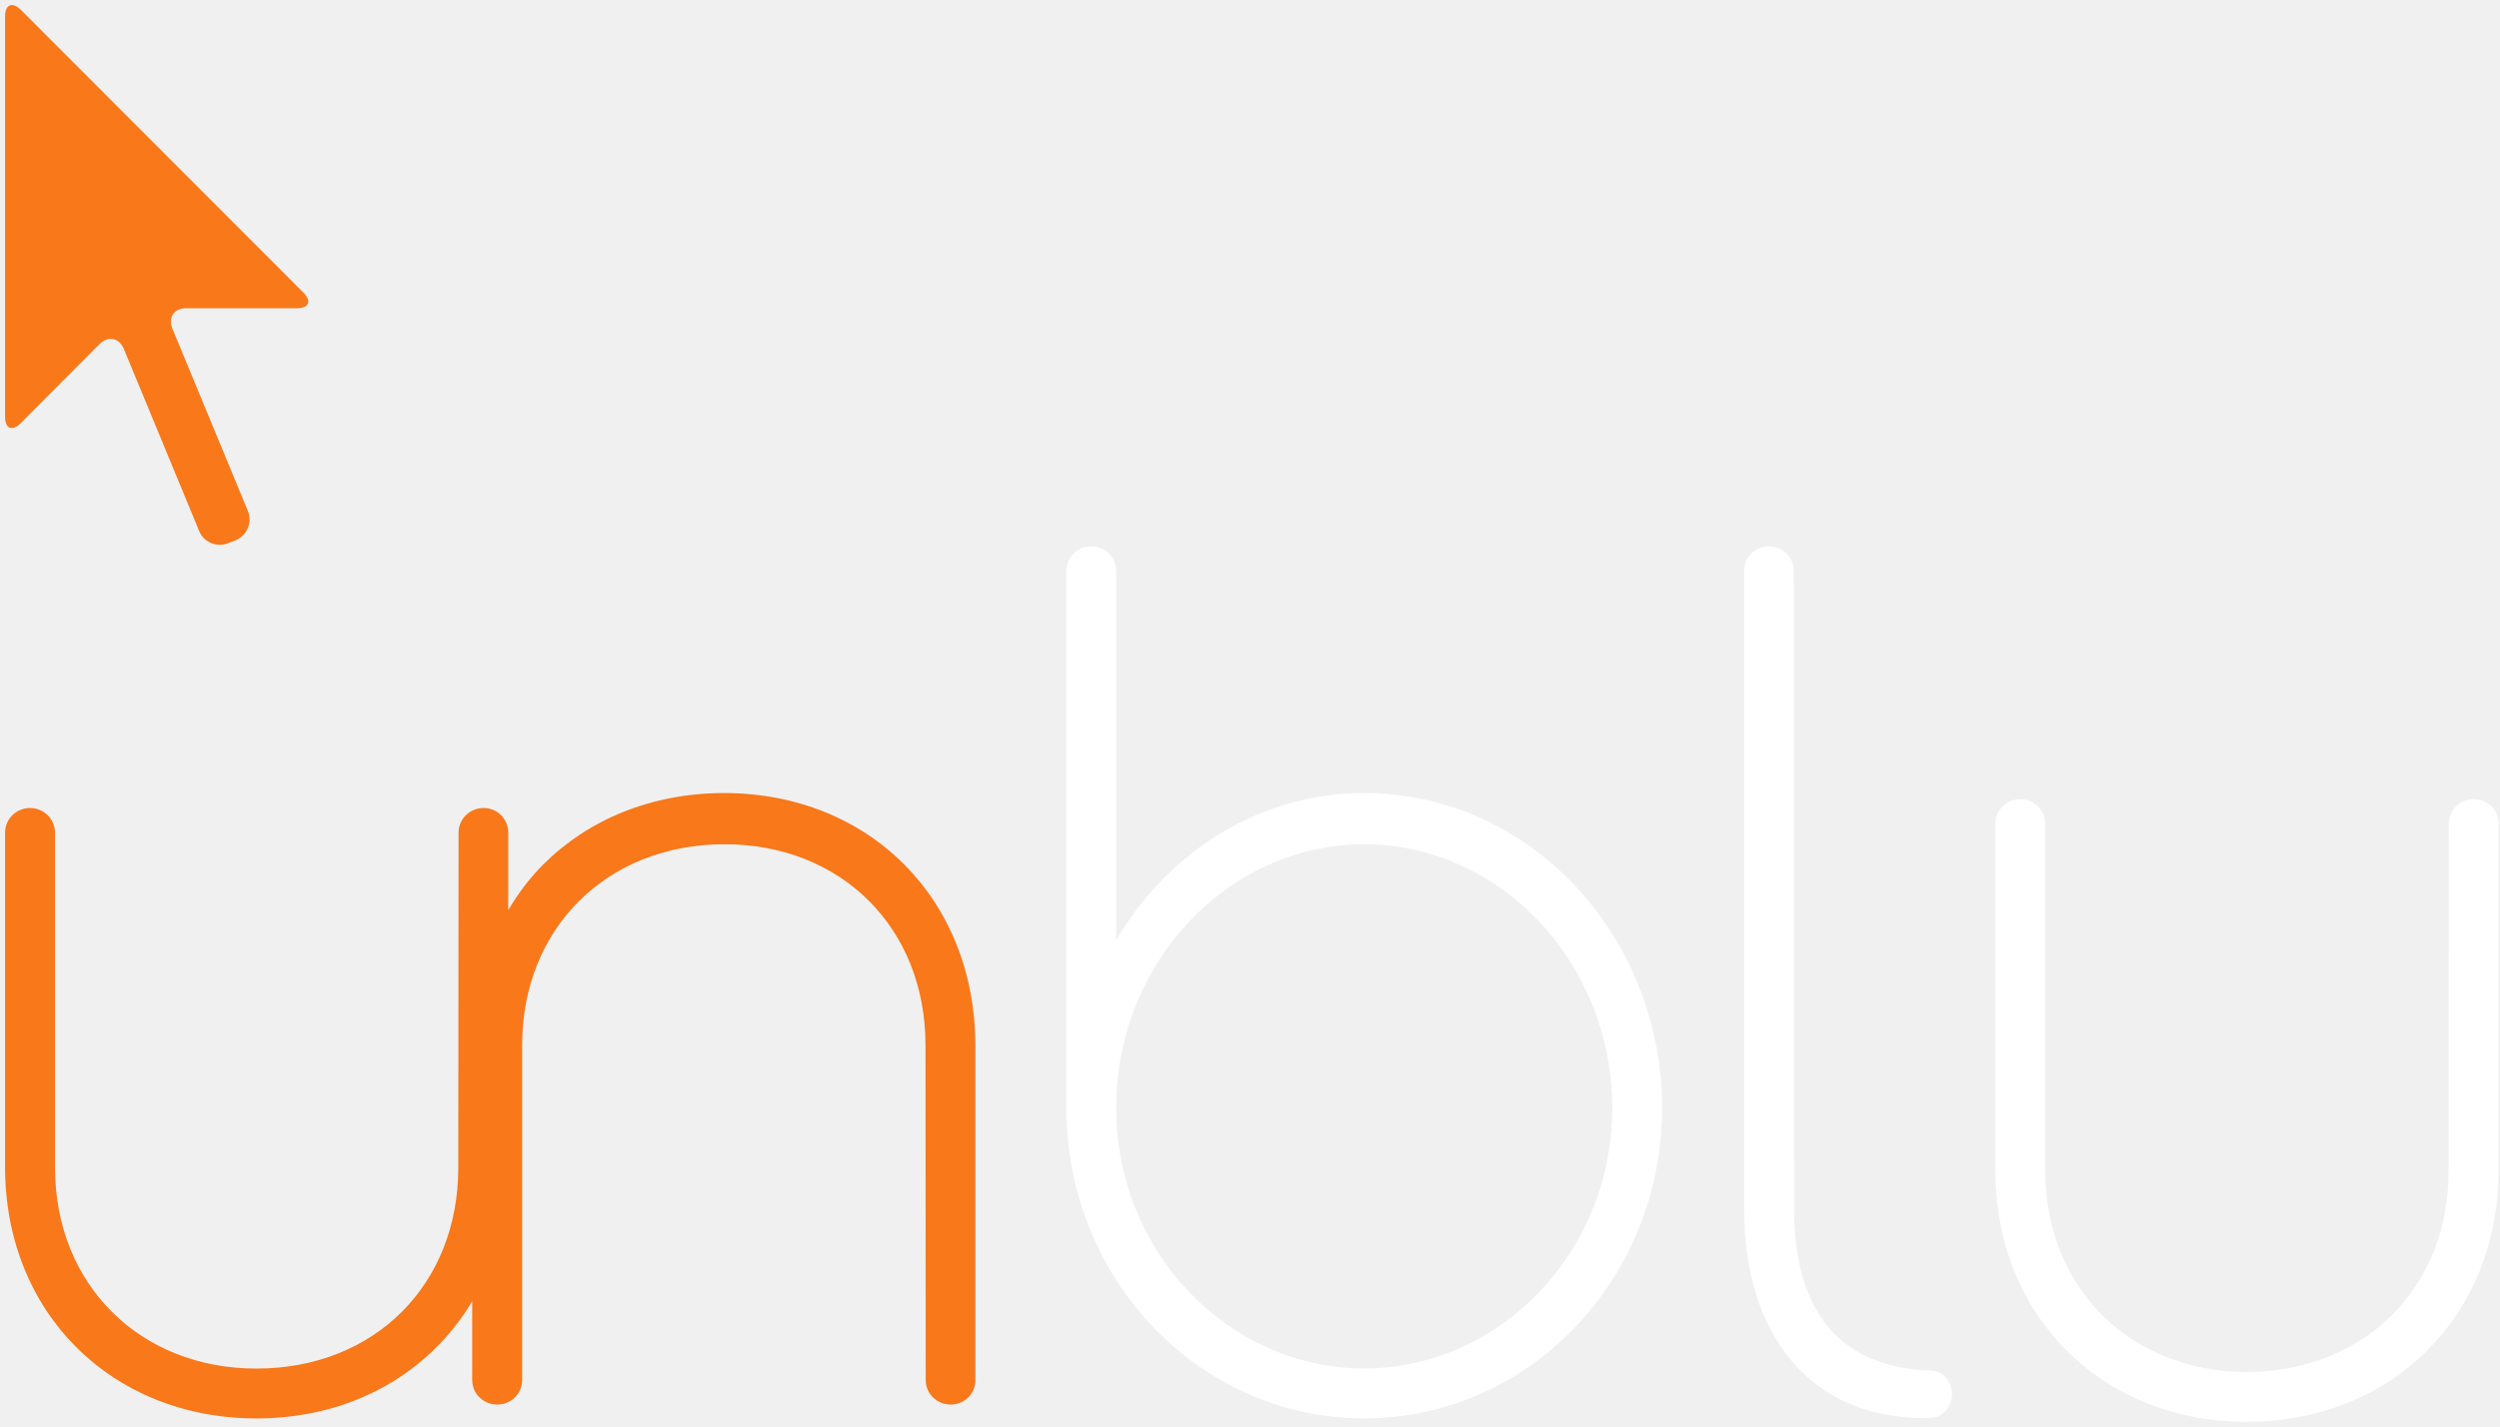
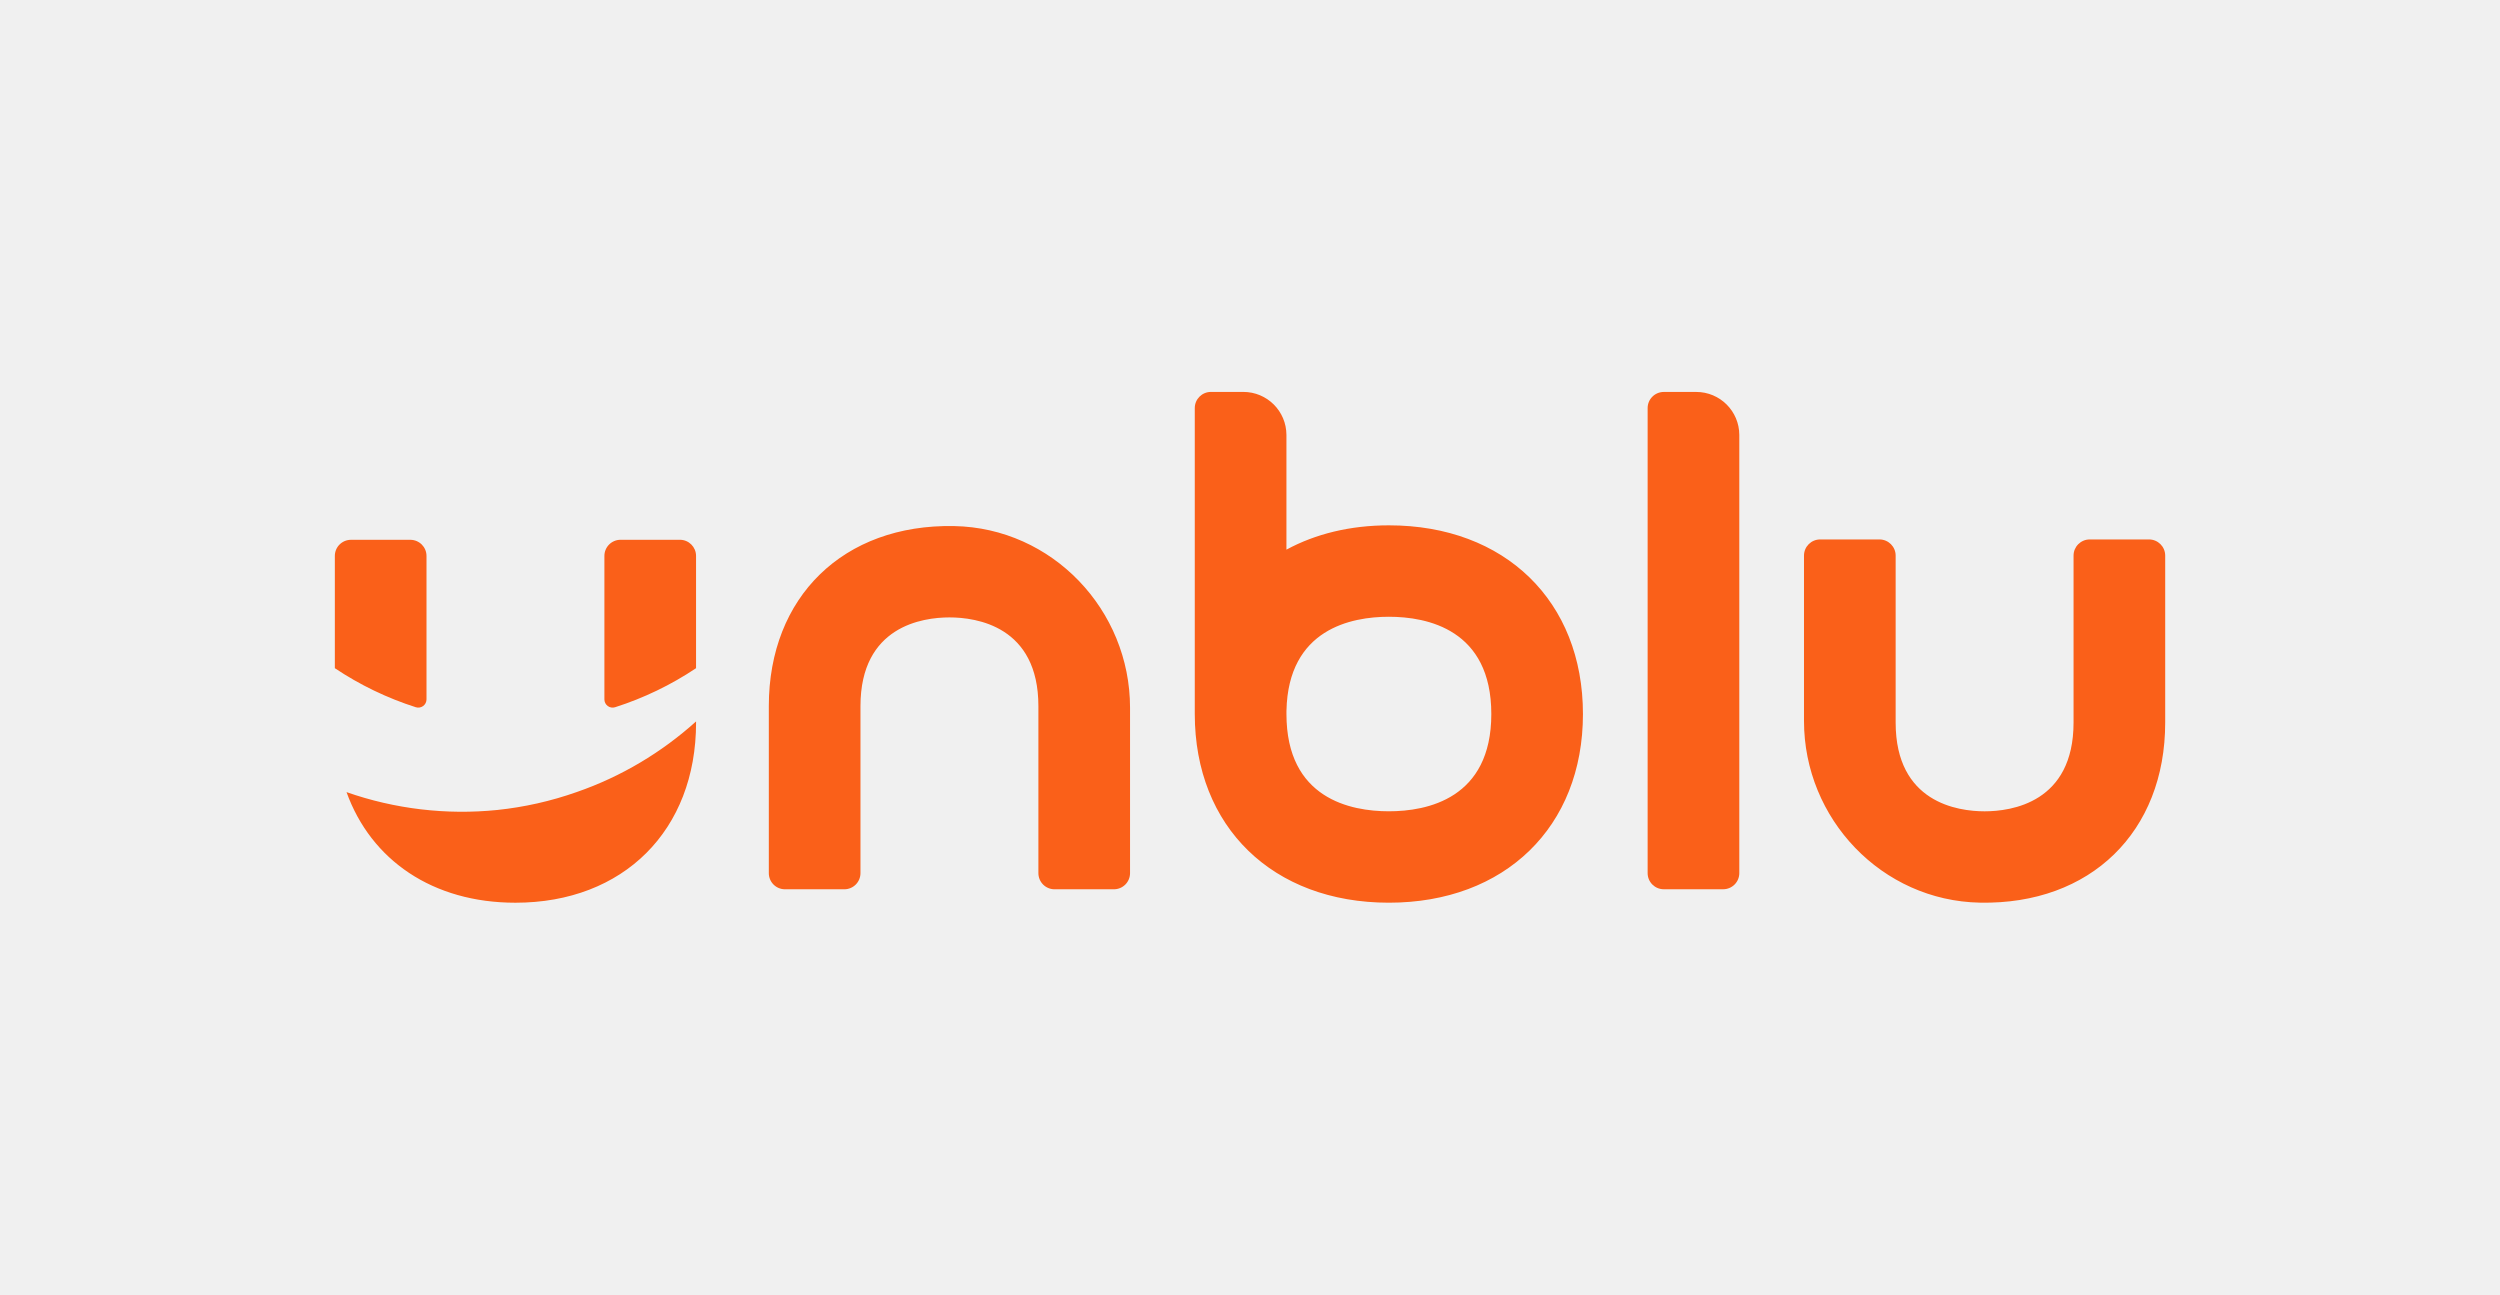
- <svg xmlns="http://www.w3.org/2000/svg" width="522" height="298" viewBox="0 0 522 298">
-   <g fill="none" fill-rule="evenodd">
-     <path fill="#F8781A" d="M61.983 64.404H38.875c-2.525 0-3.838 1.925-2.86 4.276l15.763 38.084c.979 2.365-.17 5.12-2.524 6.114l-1.537.588c-2.373.988-5.115-.107-6.095-2.467L25.869 72.913c-1.002-2.36-3.295-2.8-5.107-.996L4.359 88.39c-1.816 1.808-3.3 1.22-3.3-1.327V3.436c0-2.522 1.484-3.128 3.3-1.379l58.995 59.061c1.817 1.803 1.203 3.286-1.371 3.286zm89.339 101.298c30.308.062 52.356 22.173 52.418 52.682v70.308c-.16 2.698-2.408 4.781-5.155 4.781-2.85 0-5.156-2.208-5.22-4.999l-.043-70.09c0-24.476-17.561-41.983-42-41.983-24.476 0-42.254 17.507-42.254 41.983v70.09c-.058 2.791-2.355 5-5.214 5-2.841 0-5.147-2.209-5.218-5v-16.577c-8.94 14.988-25.183 24.481-45.095 24.481-30.303-.045-52.432-22.12-52.481-52.398v-70.099c.049-2.805 2.36-5.049 5.219-5.049 2.849 0 5.155 2.244 5.213 5.05v70.098c0 24.467 17.783 41.978 42.049 41.978 24.685 0 42.187-17.51 42.187-41.978l.058-70.099c.058-2.805 2.36-5.049 5.227-5.049a5.121 5.121 0 0 1 5.147 4.822v16.514c2.084-3.499 4.497-6.732 7.356-9.58 9.386-9.343 22.556-14.886 37.806-14.886z" />
-     <path fill="#FFF" d="M516.742 166.98c2.805 0 5.103 2.19 5.147 4.925v72.789c-.044 30.232-22.165 52.343-52.619 52.405-30.304-.062-52.405-22.173-52.477-52.405v-72.665a5.179 5.179 0 0 1 5.21-5.05c2.858 0 5.164 2.245 5.218 5.05v72.665c0 24.408 17.792 41.924 42.05 41.986 24.692-.062 42.2-17.578 42.2-41.986l.043-72.665c.063-2.805 2.378-5.05 5.228-5.05zm-231.784-1.278c34.416 0 62.181 29.587 62.234 65.865-.053 35.781-27.818 64.801-62.234 64.801-34.395 0-62.17-29.02-62.219-64.8V119.155c.049-2.743 2.347-4.992 5.21-4.992s5.164 2.25 5.204 4.992v77.273c10.766-18.309 29.814-30.727 51.805-30.727zm0 120.238c28.493-.044 51.815-24.46 51.815-54.373 0-30.472-23.375-55.113-51.815-55.166-28.464.053-51.805 24.694-51.805 55.166 0 29.912 23.341 54.33 51.805 54.373zm122.77 5.334c0 2.752-1.968 4.938-4.443 5.005l-1.087.04c-12.021 0-21.568-4.322-27.997-12.007-6.483-7.695-9.867-18.567-9.867-31.565v-133.59c0-2.743 2.298-4.992 5.147-4.992 2.85 0 5.165 2.248 5.21 4.991l.062 133.591c.054 19.756 8.237 32.993 28.638 33.643 2.369.055 4.337 2.187 4.337 4.885z" />
-   </g>
+ <svg xmlns="http://www.w3.org/2000/svg" width="112" height="58">
+   <path fill="none" d="M-1-1h582v402H-1z" />
+   <path d="M42.742 23.568c4.397.081 7.884 3.752 7.884 8.139v7.41a.723.723 0 0 1-.724.723h-2.658a.723.723 0 0 1-.724-.723v-7.483c0-3.586-2.787-3.974-3.985-3.974s-3.986.388-3.986 3.974v7.483a.723.723 0 0 1-.723.723h-2.658a.723.723 0 0 1-.725-.723v-7.483c0-4.894 3.344-8.16 8.3-8.066h-.001zm14.891 8.267v.154c0 3.791 2.875 4.357 4.588 4.357 1.714 0 4.59-.566 4.59-4.357 0-3.793-2.876-4.358-4.59-4.358-1.68 0-4.51.546-4.587 4.204h-.002.001zm4.588 8.606c-5.2 0-8.695-3.396-8.695-8.452V18.281c0-.399.324-.723.724-.723h1.449a1.93 1.93 0 0 1 1.933 1.927v5.139c1.295-.702 2.848-1.089 4.59-1.089 5.2 0 8.694 3.398 8.694 8.454 0 5.056-3.494 8.452-8.695 8.452zm26.482-.002c-4.397-.082-7.884-3.753-7.884-8.139v-7.41c0-.399.324-.723.724-.723H84.2c.4 0 .725.324.725.723v7.482c0 3.587 2.787 3.975 3.985 3.975s3.985-.388 3.985-3.975V24.89c0-.399.325-.723.725-.723h2.656c.401 0 .725.324.725.723v7.482c0 4.895-3.343 8.161-8.298 8.067zm-11.508-.6H74.54a.724.724 0 0 1-.726-.722V18.281c0-.398.325-.722.726-.722h1.448a1.93 1.93 0 0 1 1.933 1.927v19.63a.724.724 0 0 1-.726.723zm-51.361-4.354c2-.693 3.81-1.778 5.35-3.165v.052c0 4.827-3.252 8.07-8.093 8.07-3.701 0-6.468-1.902-7.567-4.955a15.657 15.657 0 0 0 6.755.8 15.56 15.56 0 0 0 3.555-.802zm-6.727-4.15a.368.368 0 0 1-.476.35 14.417 14.417 0 0 1-3.63-1.75v-5.03c0-.399.324-.722.725-.722h2.656c.4 0 .725.323.725.722v6.43zm7.97-6.43c0-.399.325-.723.726-.723h2.657c.4 0 .723.324.723.723v5.03a14.397 14.397 0 0 1-3.63 1.75.368.368 0 0 1-.476-.35v-6.43z" fill-rule="evenodd" fill="#FA6019" />
</svg>
